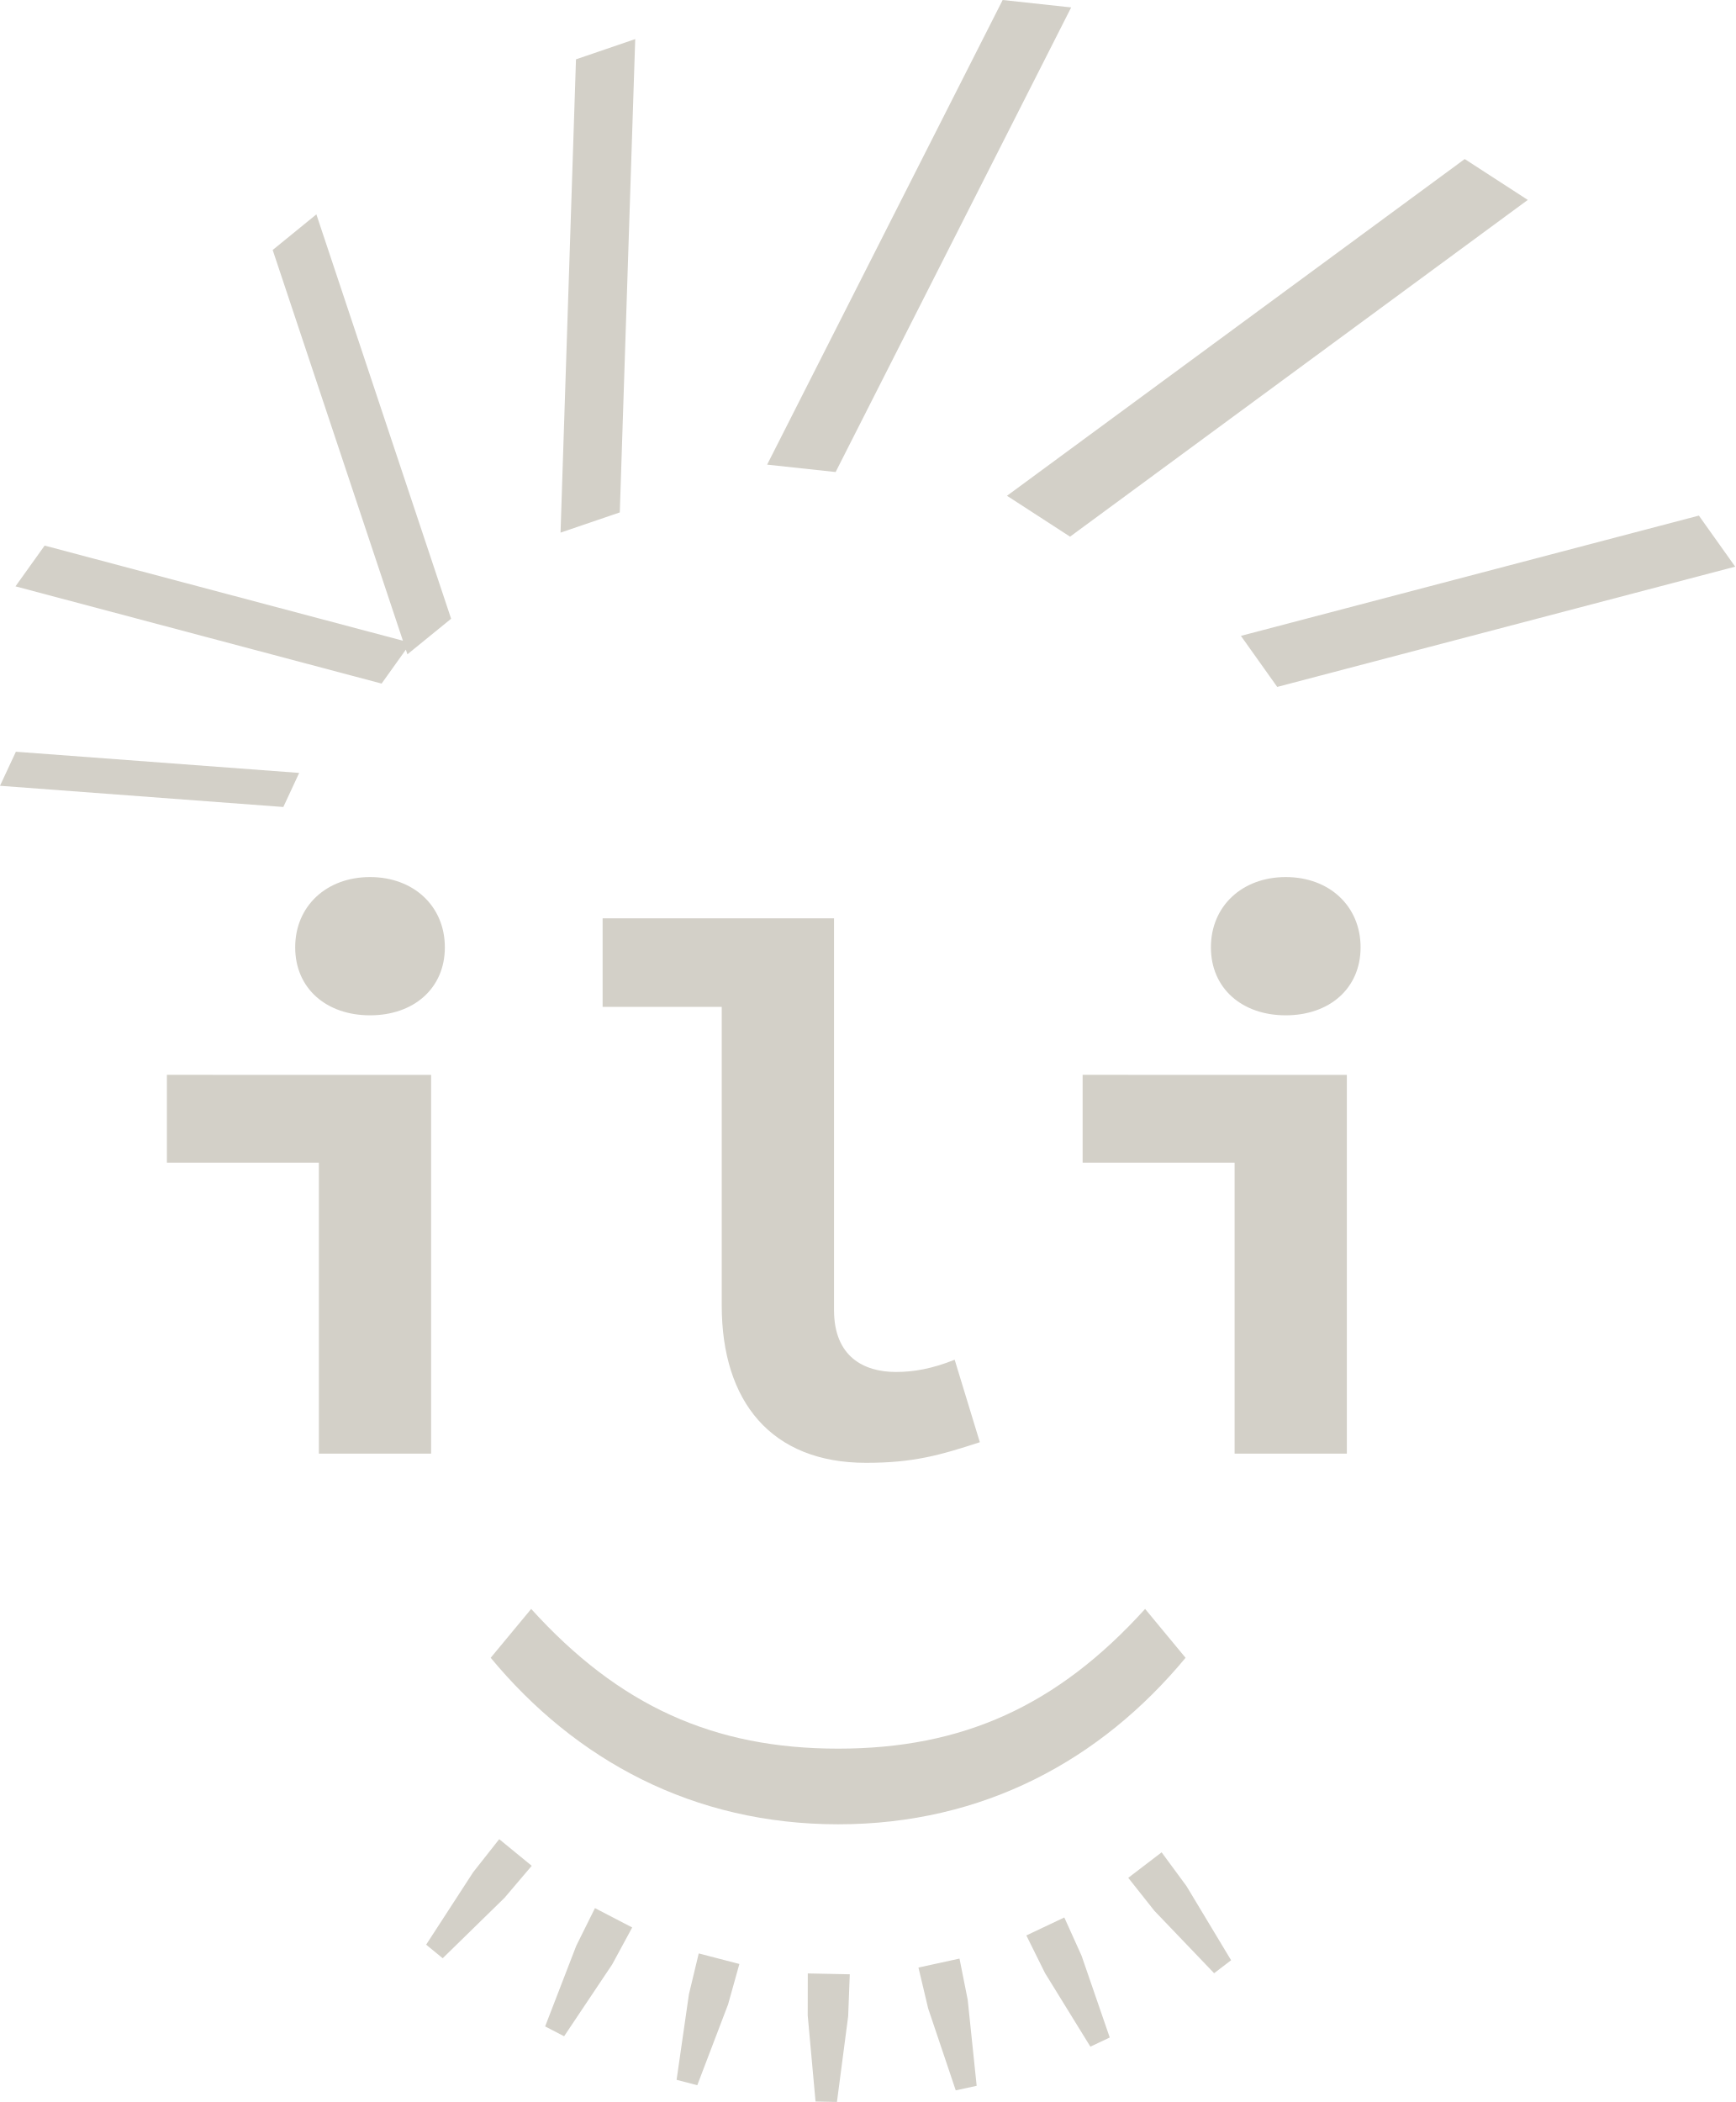
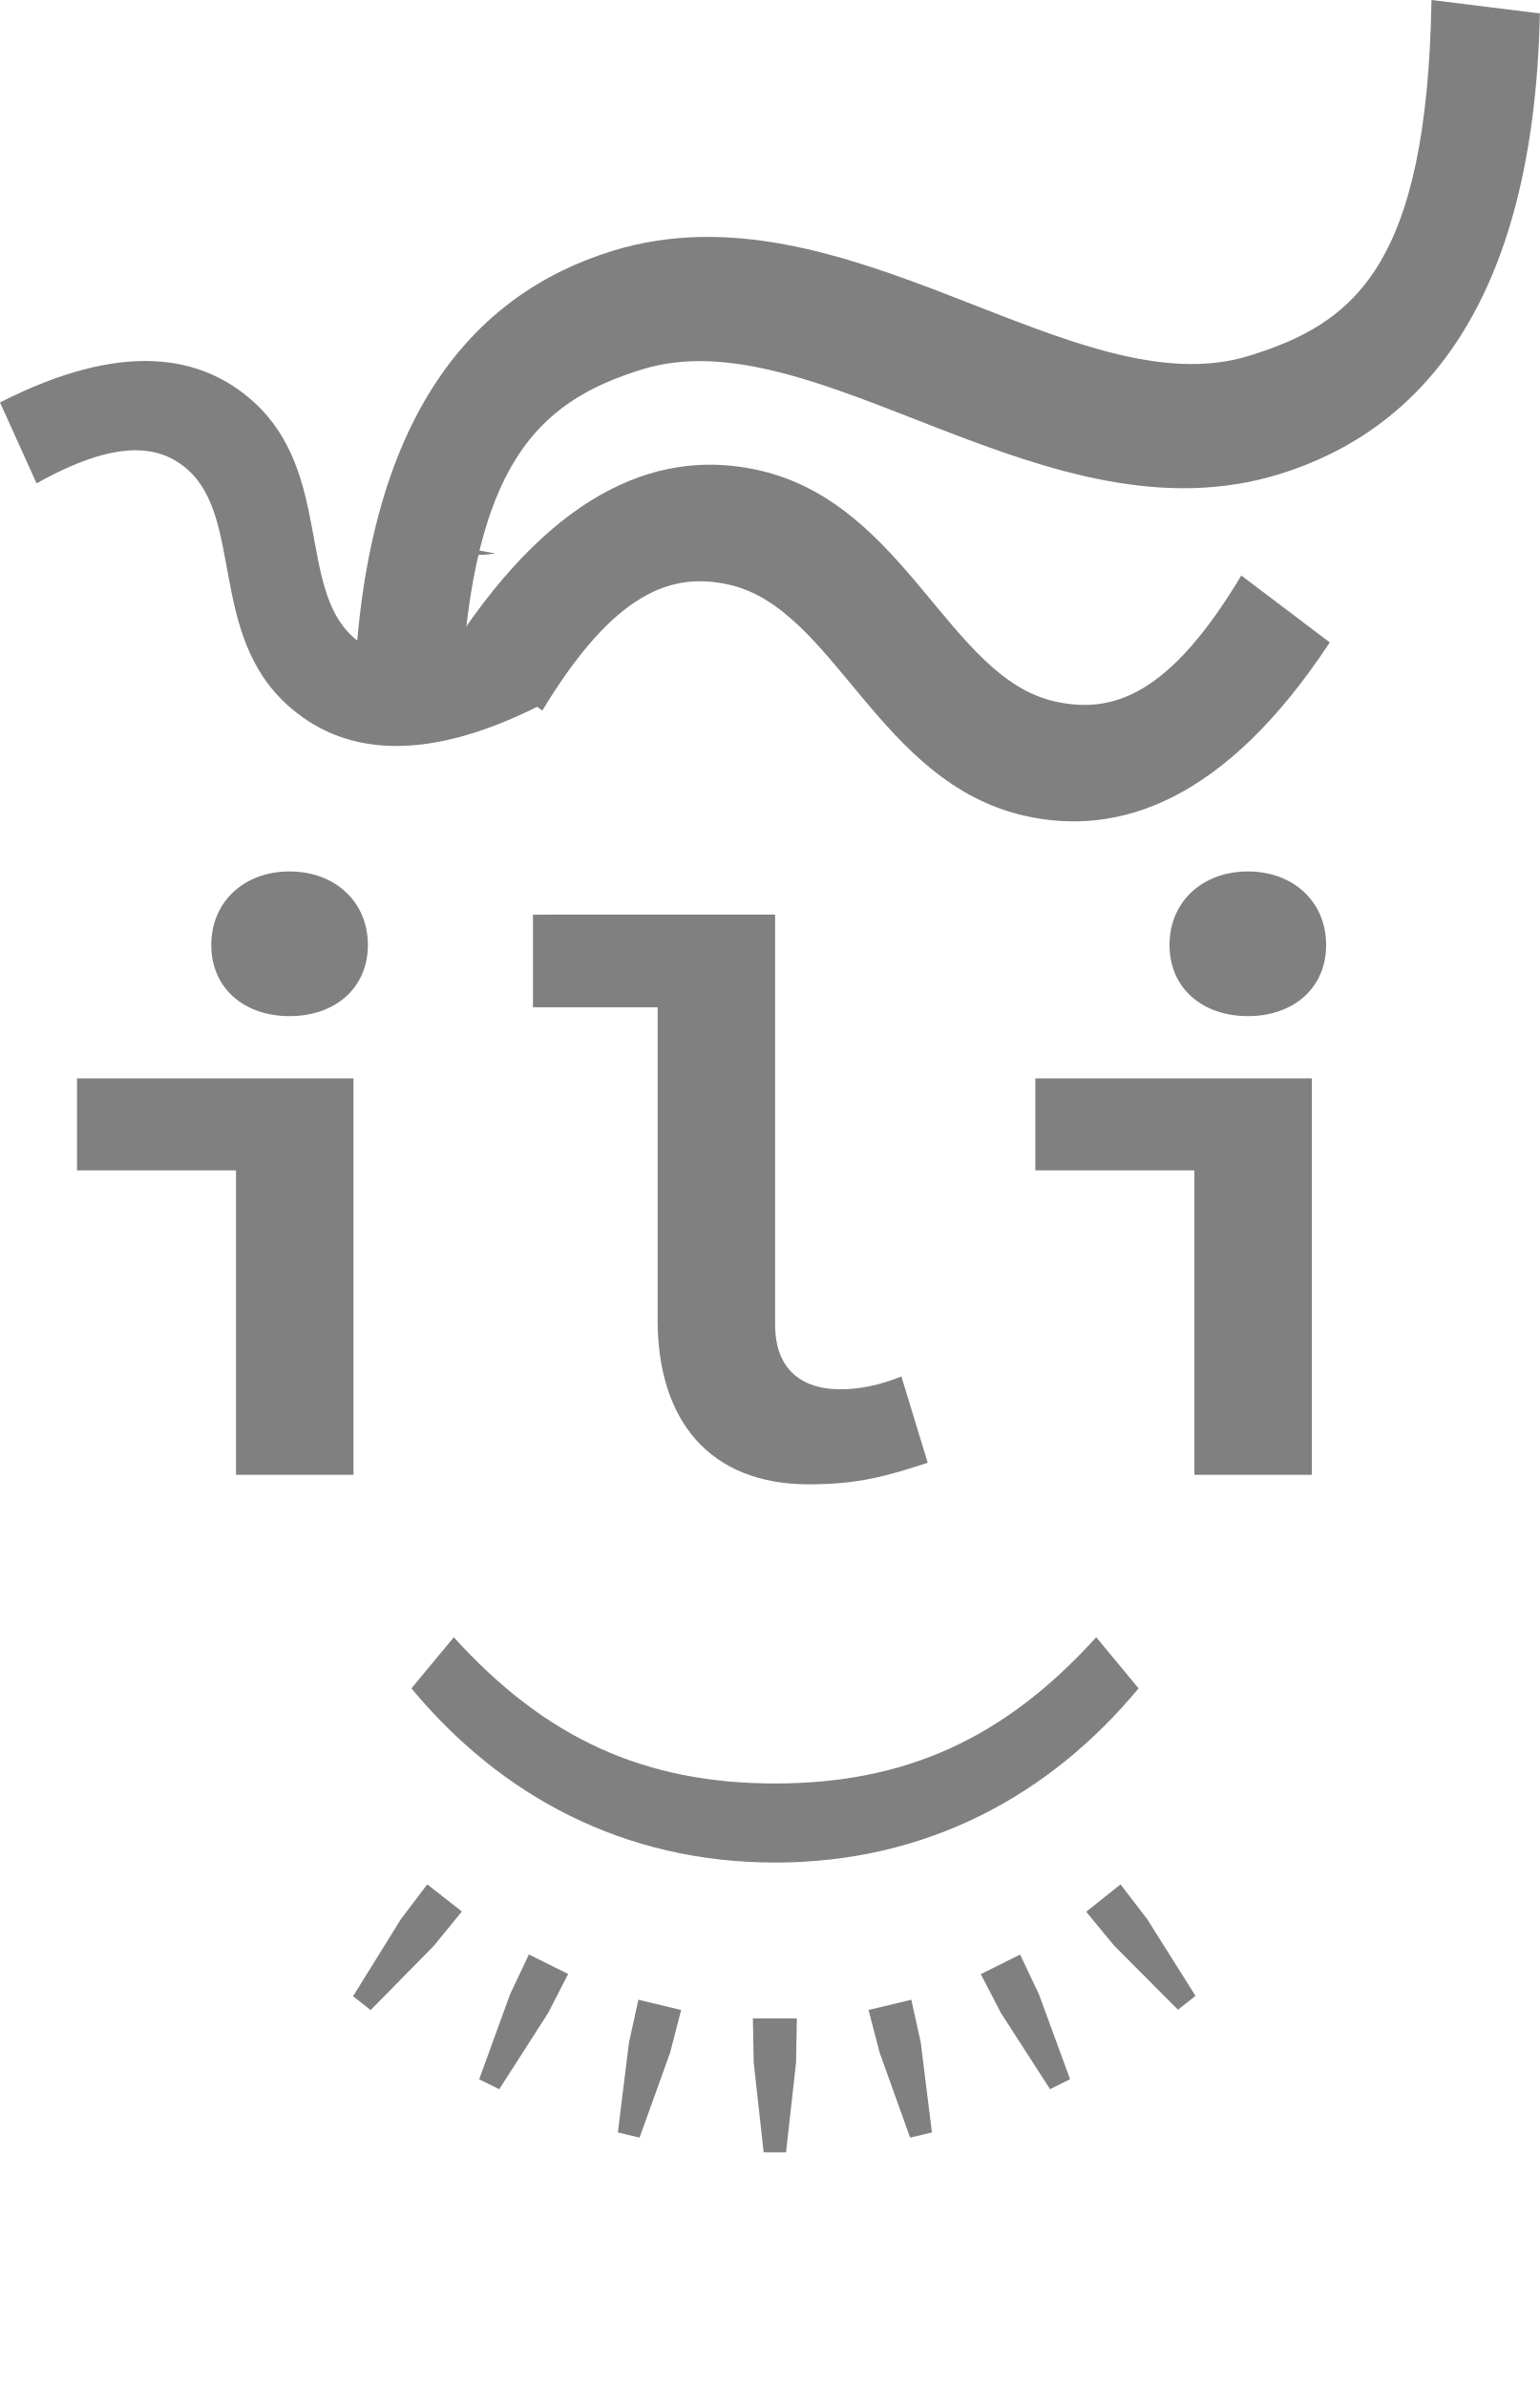
- <svg xmlns="http://www.w3.org/2000/svg" id="svg8" version="1.1" viewBox="0 0 24.049 29.129" height="29.129mm" width="24.049mm">
-   <defs id="defs2" />
-   <g style="display:inline" transform="translate(-78.03658,-104.5876)" id="layer1">
-     <path transform="matrix(0.2645833,0,0,0.2645833,61.0371,104.3132)" d="m 116.773,1.037 -12.338,24.336 3.588,0.387 12.338,-24.334 z M 97.525,3.084 94.422,4.145 93.613,28.934 96.717,27.875 Z M 140.977,9.367 117,27.004 l 3.303,2.141 23.977,-17.637 z m -60.154,2.898 -2.289,1.865 6.822,20.465 -18.768,-4.982 -1.527,2.135 19.178,5.092 1.271,-1.777 0.082,0.244 2.289,-1.863 z m 72.42,15.777 -23.99,6.299 1.902,2.674 23.99,-6.299 z M 65.082,40.41 64.25,42.193 l 14.842,1.111 0.83,-1.785 z m 18.551,6.564 c -2.28,0 -3.92,1.52 -3.92,3.68 0,2.16 1.64,3.561 3.92,3.561 2.28,0 3.92,-1.401 3.92,-3.561 0,-2.16 -1.64,-3.68 -3.92,-3.68 z m 47.969,0 c -2.28,0 -3.92,1.52 -3.92,3.68 0,2.16 1.64,3.561 3.92,3.561 2.28,0 3.92,-1.401 3.92,-3.561 0,-2.16 -1.64,-3.68 -3.92,-3.68 z m -35.785,2.16 v 4.639 h 6.24 v 15.641 c 0,5.04 2.601,8.24 7.561,8.24 2.48,0 3.879,-0.4 5.959,-1.08 l -1.318,-4.32 c -1.2,0.48 -2.16,0.641 -3.08,0.641 -1.68,0 -3.24,-0.8 -3.24,-3.24 V 49.135 Z m -22.824,8.199 v 4.6 h 7.961 v 15.24 h 5.879 V 57.334 Z m 47.969,0 v 4.6 h 7.961 v 15.24 h 5.879 V 57.334 Z m -28.887,27.973 -2.121,2.559 c 4.44,5.36 10.601,8.721 18.201,8.721 7.6,0 13.759,-3.361 18.199,-8.721 l -2.119,-2.559 c -4.6,5.08 -9.56,7.318 -16.08,7.318 -6.52,0 -11.48,-2.238 -16.08,-7.318 z m -1.674,12.059 -1.363,1.729 -2.465,3.797 0.867,0.711 3.238,-3.164 1.426,-1.678 z m 34.699,0.689 -1.748,1.336 1.367,1.725 3.131,3.271 0.889,-0.68 -2.334,-3.879 z m -29.684,2.922 -0.979,1.971 -1.631,4.225 0.994,0.516 2.518,-3.762 1.049,-1.936 z m 24.586,0.49 -1.988,0.941 0.977,1.971 2.377,3.854 1.014,-0.479 -1.475,-4.281 z m -19.15,1.883 -0.514,2.141 -0.646,4.48 1.084,0.281 1.613,-4.23 0.592,-2.119 z m 13.66,0.271 -2.15,0.469 0.508,2.141 1.445,4.291 1.096,-0.238 -0.469,-4.504 z m -7.947,0.777 -0.004,2.201 0.41,4.508 1.121,0.023 0.588,-4.488 0.084,-2.199 z" style="font-style:normal;font-variant:normal;font-weight:bold;font-stretch:normal;font-size:10.583px;line-height:1.25;font-family:'Source Code Pro';-inkscape-font-specification:'Source Code Pro Bold';fill:#d3d0c8;fill-opacity:1;stroke-width:1" id="path968" />
+ <svg xmlns="http://www.w3.org/2000/svg" width="40" height="62" version="1.1" viewBox="0 0 40 62">
+   <g fill="grey">
+     <path d="m19.557 52.428 0.021 1.141 0.258 2.336h0.582l0.26-2.334 0.021-1.143z" />
+     <path d="m23.672 51.941-1.111 0.266 0.287 1.105 0.793 2.211 0.566-0.135-0.289-2.332z" />
+     <path d="m16.582 51.941-0.244 1.115-0.289 2.332 0.564 0.135 0.795-2.211 0.285-1.105z" />
+     <path d="m26.498 50.768-1.022 0.508 0.527 1.014 1.273 1.975 0.52-0.26-0.809-2.205z" />
+     <path d="m13.738 50.766-0.488 1.033-0.803 2.209 0.521 0.258 1.268-1.978 0.523-1.016z" />
+     <path d="m29.107 48.945-0.893 0.711 0.727 0.881 1.658 1.664 0.455-0.361-1.252-1.988z" />
+     <path d="m11.098 48.945-0.689 0.91-1.238 1.996 0.457 0.359 1.647-1.676 0.723-0.885z" />
+     <path d="m11.789 42.525-1.102 1.328c2.304 2.781 5.502 4.525 9.445 4.525 3.944 0 7.139-1.744 9.443-4.525l-1.1-1.328c-2.387 2.636-4.96 3.799-8.344 3.799-3.383 0-5.957-1.163-8.344-3.799z" />
+     <path d="m26.893 28.01v2.389h4.131v7.908h3.051v-10.297z" />
+     <path d="m2 28.01v2.389h4.131v7.908h3.051v-10.297z" />
+     <path d="m13.844 23.756v2.406h3.238v8.117c0 2.615 1.35 4.275 3.924 4.275 1.287 0 2.012-0.208 3.092-0.561l-0.684-2.24c-0.623 0.249-1.122 0.332-1.6 0.332-0.872 0-1.68-0.415-1.68-1.682v-10.648z" />
+     <path d="m32.414 22.635c-1.183 0-2.035 0.789-2.035 1.91 0 1.121 0.852 1.848 2.035 1.848 1.183 0 2.033-0.727 2.033-1.848 0-1.121-0.85-1.91-2.033-1.91z" />
+     <path d="m7.521 22.635c-1.183 0-2.033 0.789-2.033 1.91 0 1.121 0.85 1.848 2.033 1.848 1.183 0 2.035-0.727 2.035-1.848 0-1.121-0.852-1.91-2.035-1.91z" />
+     <path d="m11.439 14.119 1.43 0.256c-0.623 0.103-1.071-0.011-1.43-0.256z" />
+     <path d="m33.236 12.315c3.584-1.113 6.605-4.32 6.763-11.966l-2.815-0.349c-0.118 6.934-2.021 8.398-4.729 9.239-4.54 1.409-10.508-4.597-16.561-2.718-3.584 1.113-6.605 4.32-6.714 12.125l2.766 0.189c0.167-6.775 2.021-8.398 4.729-9.239 4.54-1.409 10.508 4.597 16.561 2.718z" />
+     <path d="m26.618 21.189c2.463 0.557 5.217-0.394 7.924-4.503l-2.298-1.738c-1.876 3.13-3.355 3.607-4.852 3.269-2.753-0.623-3.864-5.139-7.679-6.002-2.463-0.557-5.217 0.394-7.935 4.551l2.309 1.69c1.865-3.081 3.355-3.607 4.852-3.269 2.753 0.623 3.864 5.139 7.679 6.002z" />
+     <path d="m7.464 18.311c1.365 1.235 3.434 1.591 6.565 0.01l-0.927-2.126c-2.066 1.165-3.158 1.05-3.941 0.341-1.415-1.281-0.551-4.269-2.573-6.098-1.365-1.235-3.434-1.591-6.588 0.015l0.95 2.101c2.043-1.14 3.183-1.028 3.941-0.341 1.415 1.281 0.551 4.269 2.573 6.098z" />
  </g>
</svg>
